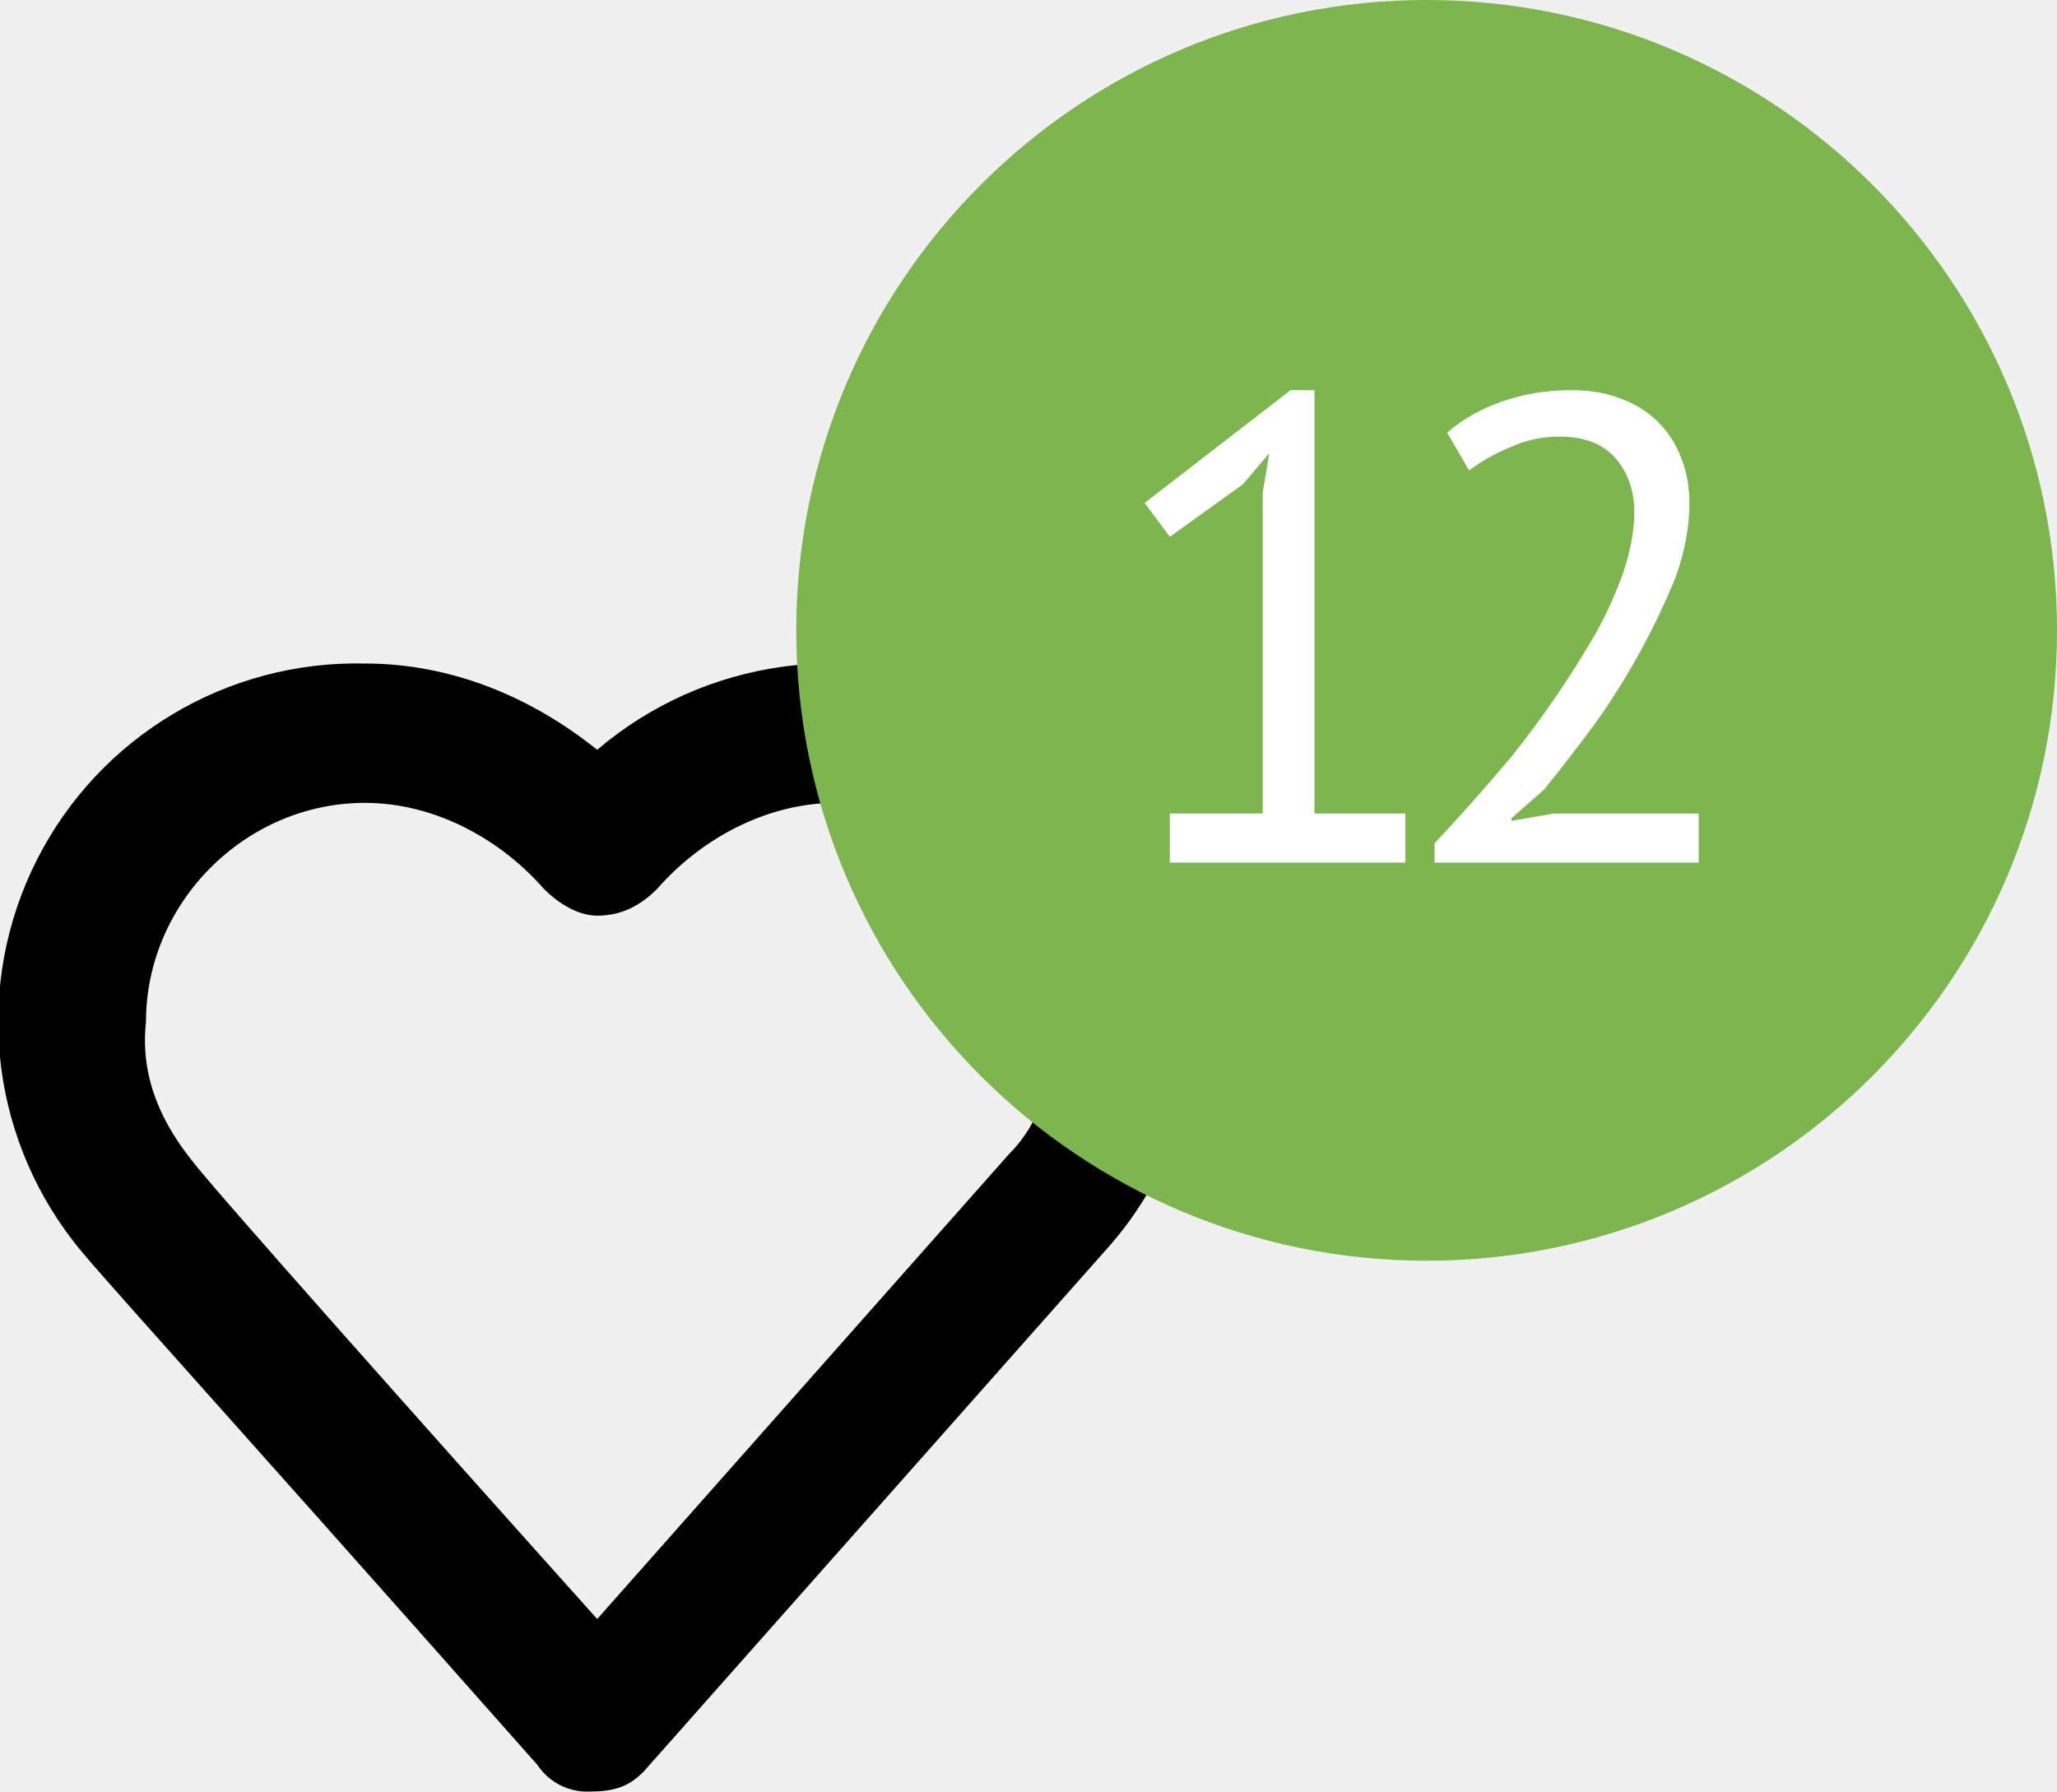
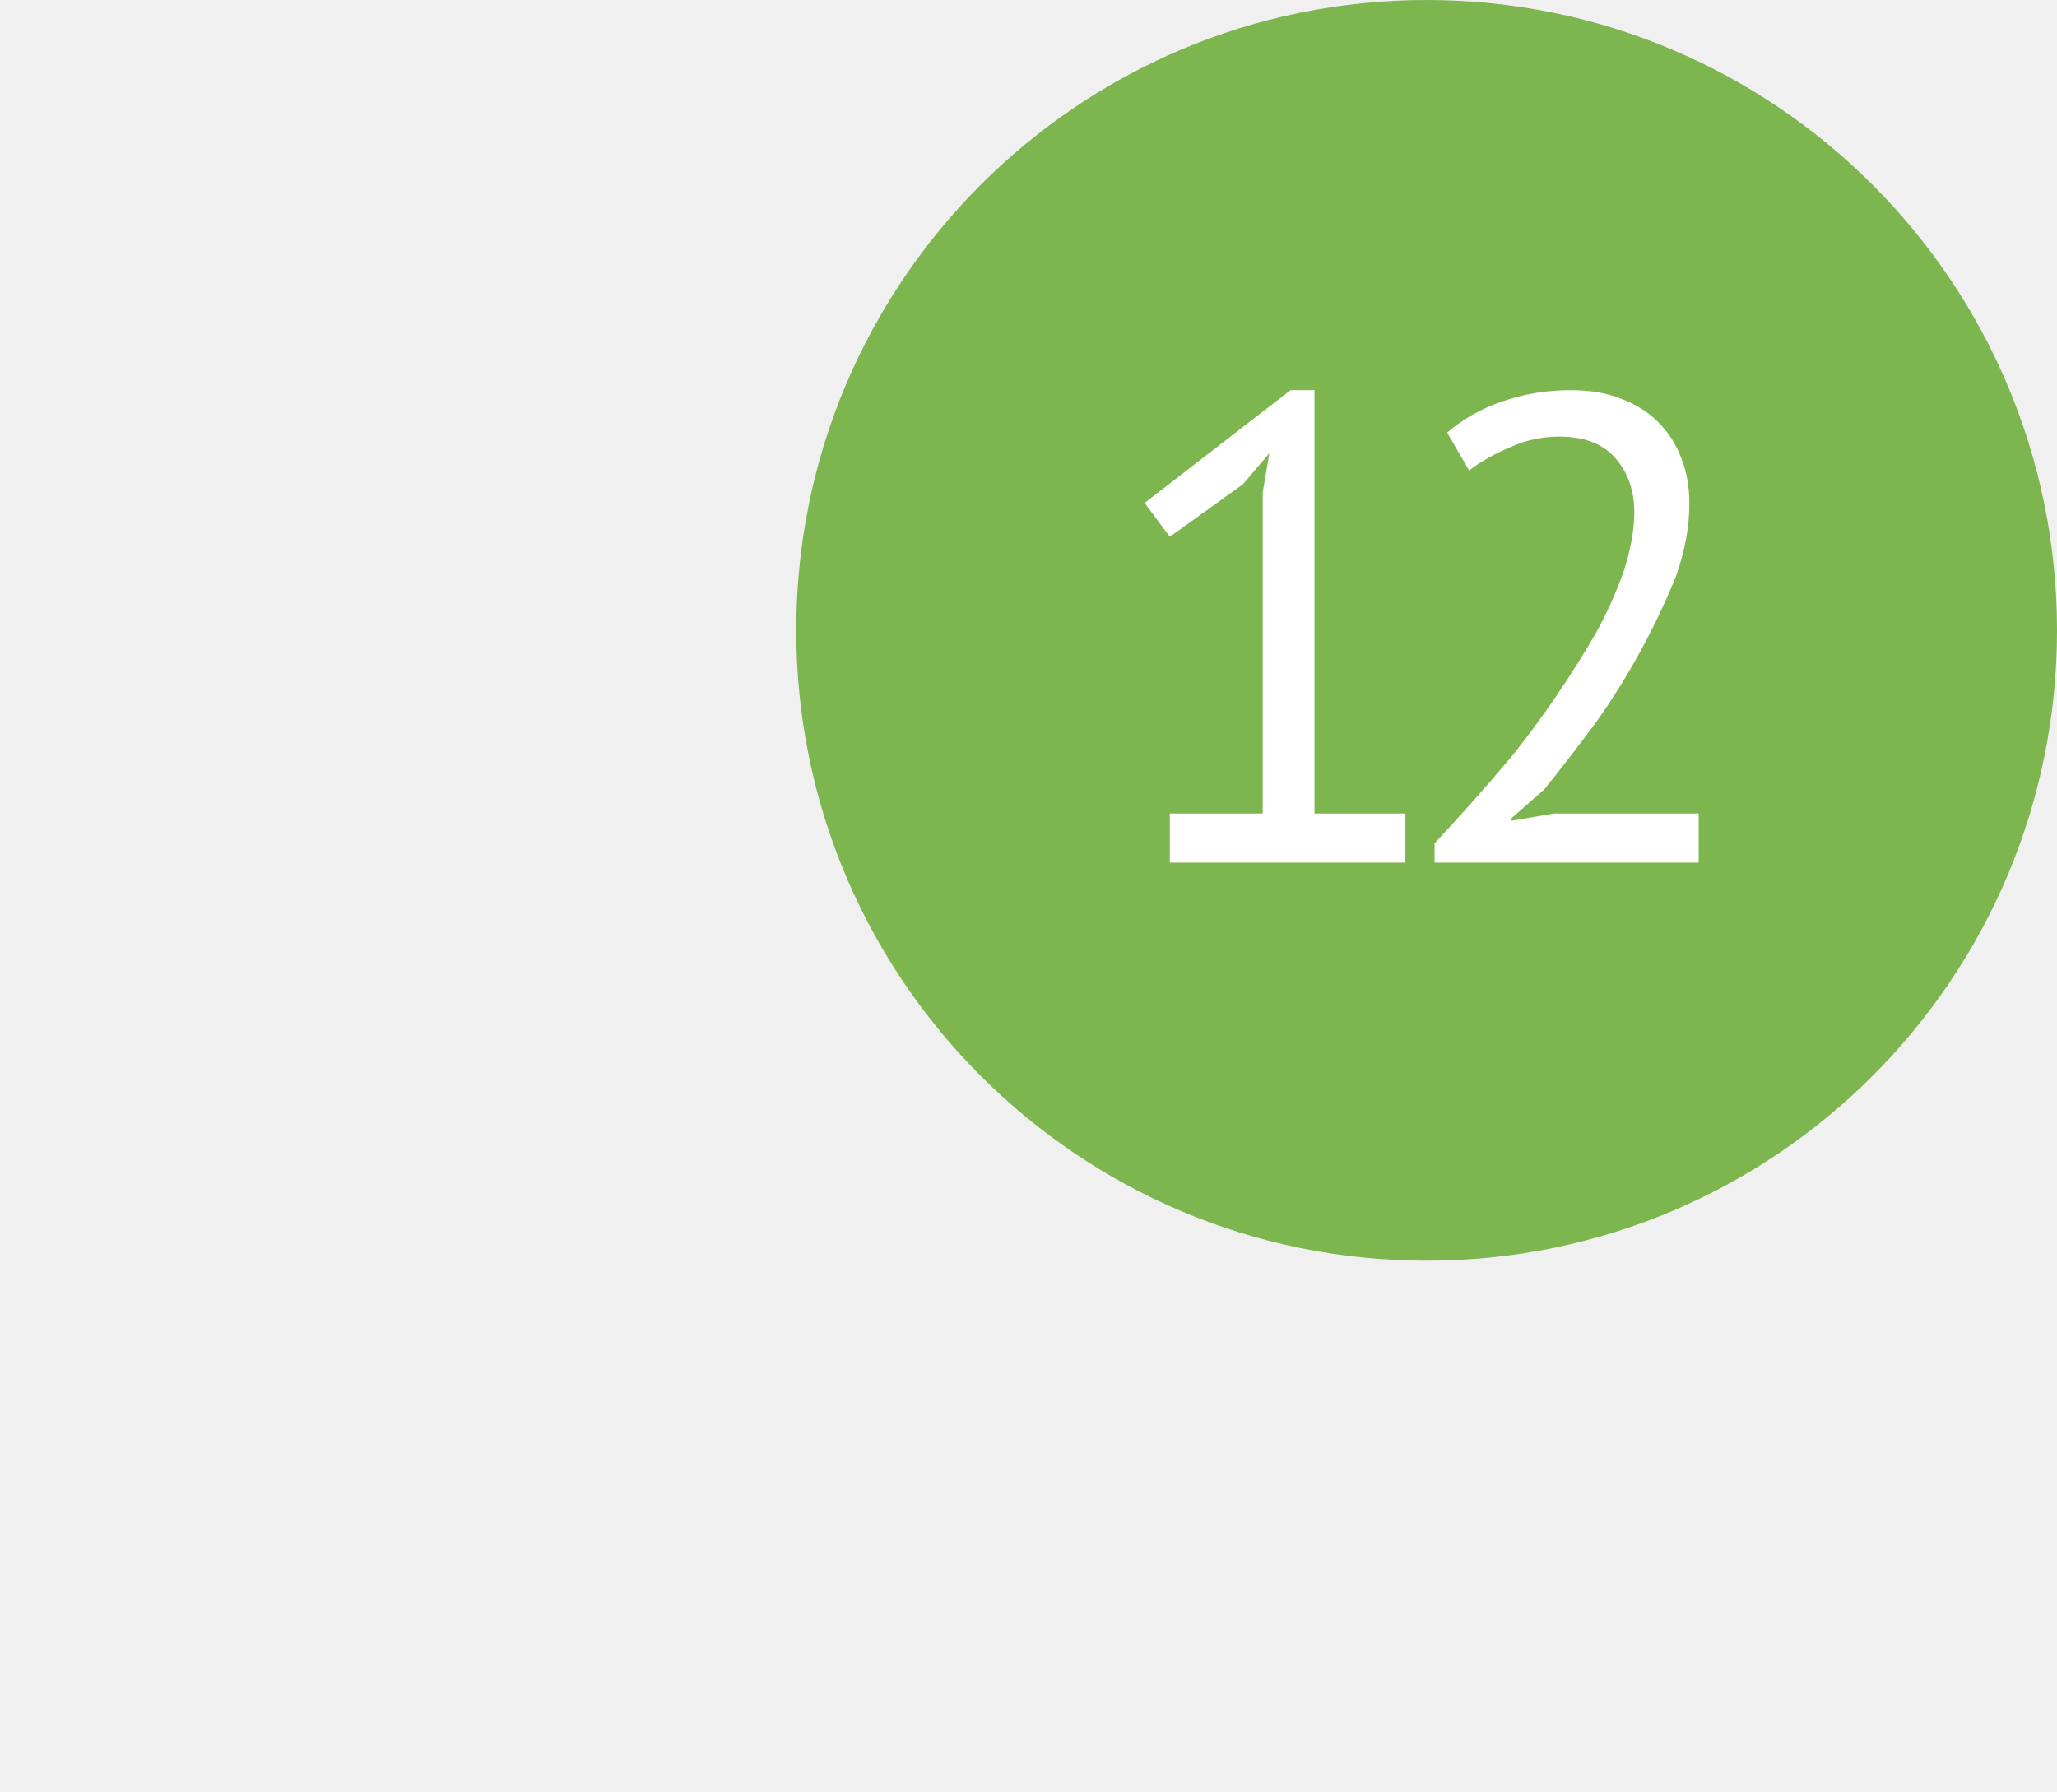
<svg xmlns="http://www.w3.org/2000/svg" width="31" height="27" fill="none">
-   <path d="M8.9 27a.9.9 0 0 1-.8-.4c-5.4-6.1-6.7-7.5-7-7.9A5.4 5.4 0 0 1 5.5 10c1.3 0 2.5.5 3.5 1.3a5.46 5.46 0 0 1 9 4.1c0 1.3-.5 2.5-1.3 3.4l-7 7.9c-.2.2-.4.3-.8.3Zm-6-9.5c.3.4 3.5 4 6.1 6.9l6.2-7c.5-.5.7-1.2.7-2 0-1.8-1.5-3.3-3.3-3.3-1 0-2 .5-2.7 1.3-.3.3-.6.4-.9.4-.3 0-.6-.2-.8-.4-.7-.8-1.7-1.3-2.7-1.3-1.8 0-3.3 1.5-3.3 3.3-.1.9.3 1.6.7 2.1-.1 0-.1 0 0 0Z" fill="#000" />
+   <path d="M8.9 27a.9.9 0 0 1-.8-.4c-5.4-6.1-6.7-7.5-7-7.9A5.4 5.4 0 0 1 5.5 10c1.3 0 2.5.5 3.5 1.3a5.46 5.46 0 0 1 9 4.1c0 1.3-.5 2.5-1.3 3.4l-7 7.9c-.2.2-.4.3-.8.3Zm-6-9.5c.3.4 3.5 4 6.1 6.9l6.2-7c.5-.5.7-1.2.7-2 0-1.8-1.5-3.3-3.3-3.3-1 0-2 .5-2.7 1.3-.3.3-.6.4-.9.4-.3 0-.6-.2-.8-.4-.7-.8-1.7-1.3-2.7-1.3-1.8 0-3.3 1.5-3.3 3.3-.1.9.3 1.6.7 2.1-.1 0-.1 0 0 0Z" fill="" />
  <path d="M31 9.5a9.5 9.5 0 1 1-19 0 9.5 9.5 0 0 1 19 0Z" fill="#7DB54F" />
  <path d="M17.63 12.26h1.4V7.42l.1-.59-.4.47-1.1.79-.38-.51 2.2-1.7h.36v6.38h1.37V13h-3.55v-.74Zm7.83-4.67c0 .35-.07.72-.2 1.09a10.88 10.88 0 0 1-1.21 2.21c-.26.35-.52.69-.78 1.01l-.49.43v.04l.64-.11h2.18V13h-3.98v-.29a33.15 33.15 0 0 0 1.17-1.32 15.09 15.09 0 0 0 1.25-1.83c.18-.32.32-.64.43-.95.1-.31.16-.61.16-.89 0-.33-.1-.6-.28-.81-.19-.22-.47-.33-.85-.33-.25 0-.5.05-.74.16-.24.1-.45.22-.62.35l-.33-.57c.23-.2.51-.36.83-.47.32-.11.66-.17 1.03-.17.29 0 .54.04.76.13a1.5 1.5 0 0 1 .91.9c.08.2.12.43.12.68Z" fill="#fff" />
</svg>
